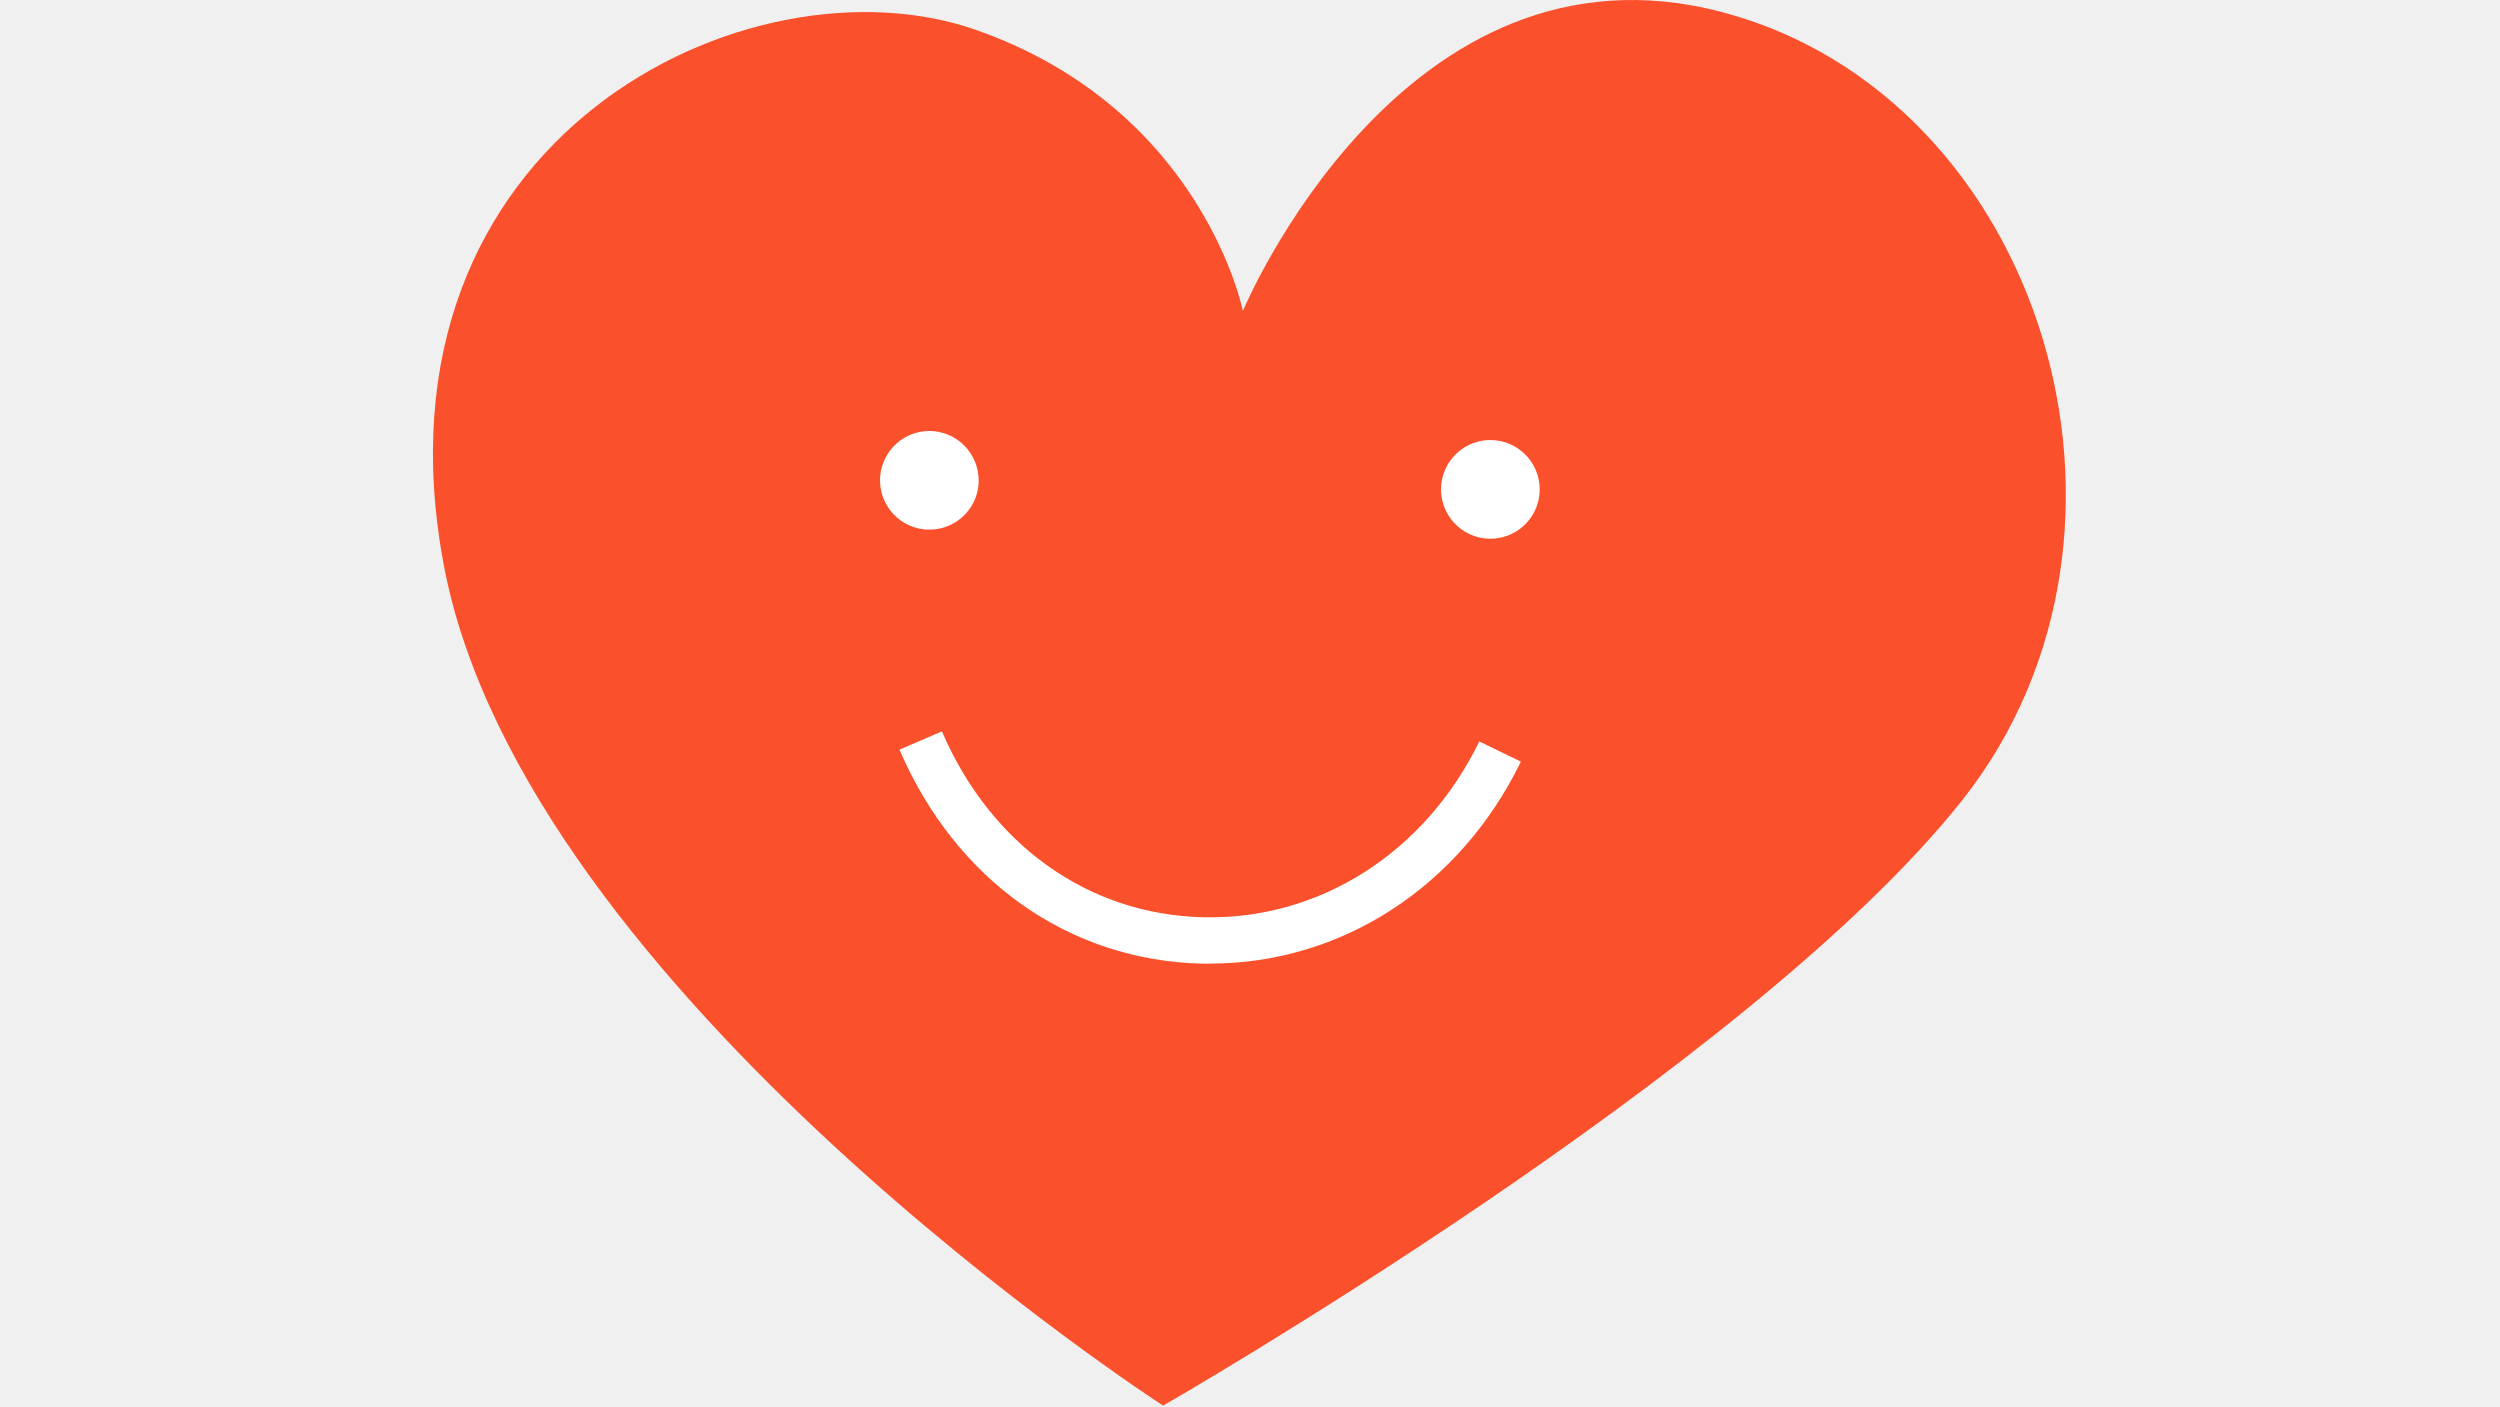
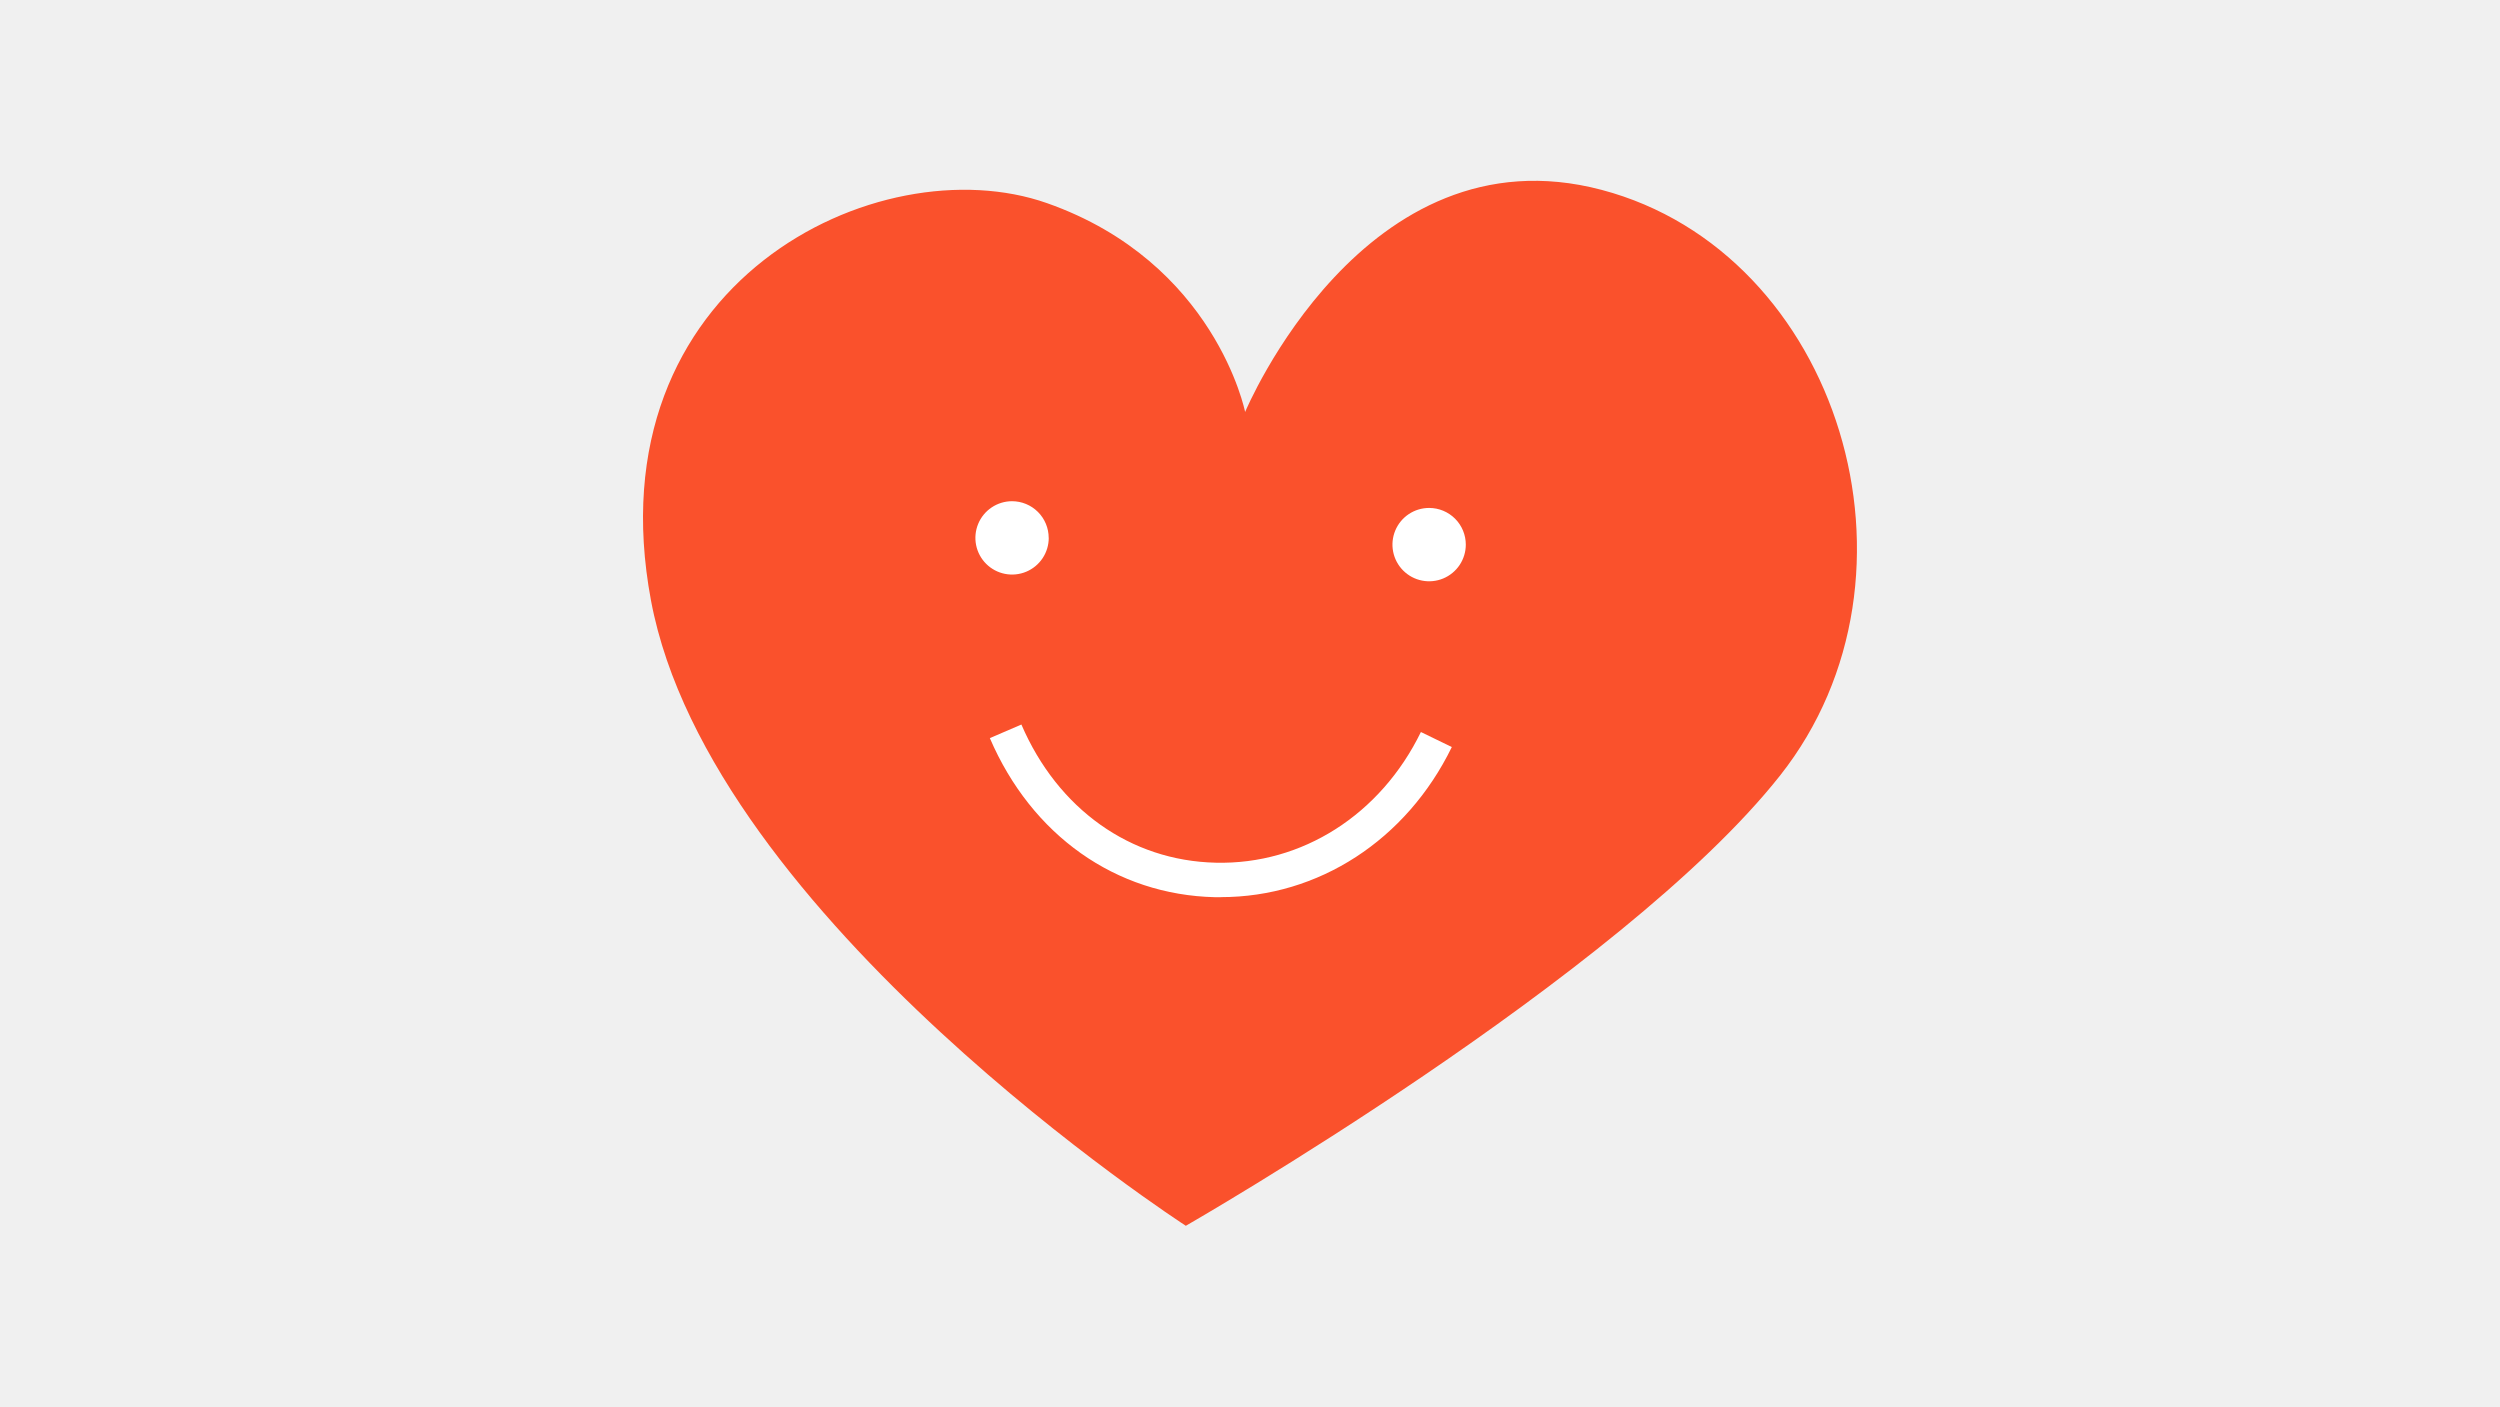
<svg xmlns="http://www.w3.org/2000/svg" width="100%" preserveAspectRatio="xMaxYMid meet" viewBox="0 0 910 512" fill="none">
-   <g clip-path="url(#clip0_4:39)">
-     <path d="M423.312 511.61C423.312 511.61 190.583 361.109 161.492 205.449C132.401 49.79 273.008 -18.089 355.433 10.945C437.857 39.98 452.403 113.187 452.403 113.187C452.403 113.187 510.585 -26.349 626.949 4.434C743.313 35.216 791.798 193.159 714.335 291.172C636.872 389.185 423.425 511.61 423.425 511.61" fill="#FA512C" />
-     <path d="M356.25 174.78C356.261 178.332 355.218 181.808 353.253 184.768C351.288 187.728 348.49 190.038 345.211 191.407C341.933 192.775 338.322 193.141 334.836 192.456C331.35 191.772 328.145 190.069 325.627 187.563C323.109 185.057 321.391 181.86 320.69 178.377C319.99 174.894 320.338 171.282 321.691 167.997C323.044 164.712 325.341 161.903 328.291 159.924C331.242 157.945 334.713 156.885 338.266 156.88C343.028 156.88 347.595 158.772 350.963 162.139C354.33 165.507 356.222 170.074 356.222 174.836" fill="white" />
-     <path d="M560.451 178.134C560.451 181.686 559.398 185.157 557.425 188.11C555.452 191.063 552.648 193.365 549.367 194.724C546.085 196.083 542.475 196.438 538.992 195.746C535.509 195.053 532.309 193.343 529.798 190.831C527.287 188.32 525.576 185.121 524.884 181.637C524.191 178.154 524.546 174.544 525.905 171.263C527.264 167.982 529.566 165.177 532.519 163.204C535.472 161.231 538.943 160.178 542.495 160.178C547.257 160.178 551.825 162.07 555.192 165.437C558.559 168.805 560.451 173.372 560.451 178.134Z" fill="white" />
-     <path d="M440.451 350.764H437.632C389.09 349.636 347.906 320.517 327.413 272.877L342.86 266.225C360.676 307.634 396.25 332.948 438.027 333.878C480.31 334.893 518.76 310.341 538.464 269.889L553.601 277.247C531.417 322.8 488.288 350.735 440.535 350.735" fill="white" />
-   </g>
-   <defs>
-     <clipPath id="clip0_4:39">
-       <rect width="910" height="512" fill="white" />
-     </clipPath>
-   </defs>
+   <path d="M431.598 446.159C431.598 446.159 258.579 334.272 236.952 218.549C215.325 102.826 319.86 52.362 381.134 73.951C442.41 95.537 453.224 149.96 453.224 149.96C453.224 149.96 496.479 46.221 582.991 69.112C669.497 91.996 705.546 209.42 647.956 282.284C590.367 355.148 431.684 446.166 431.684 446.166" fill="#FA512C" />
+   <path d="M381.743 195.748C381.751 198.389 380.976 200.973 379.515 203.174C378.054 205.374 375.974 207.091 373.537 208.109C371.1 209.126 368.415 209.398 365.823 208.889C363.232 208.381 360.849 207.114 358.977 205.251C357.105 203.388 355.828 201.012 355.307 198.422C354.786 195.833 355.045 193.148 356.051 190.705C357.057 188.263 358.765 186.175 360.958 184.704C363.152 183.232 365.732 182.444 368.373 182.441C371.914 182.441 375.309 183.847 377.813 186.35C380.316 188.854 381.722 192.25 381.722 195.79" fill="white" />
+   <path d="M533.552 198.239C533.552 200.879 532.769 203.46 531.303 205.655C529.836 207.851 527.751 209.562 525.312 210.572C522.872 211.583 520.188 211.847 517.599 211.332C515.01 210.817 512.631 209.546 510.764 207.678C508.897 205.811 507.625 203.433 507.111 200.843C506.595 198.254 506.859 195.57 507.87 193.131C508.88 190.691 510.591 188.606 512.787 187.139C514.982 185.672 517.563 184.89 520.203 184.89C523.743 184.89 527.139 186.296 529.643 188.799C532.146 191.303 533.552 194.699 533.552 198.239V198.239Z" fill="white" />
+   <path d="M444.34 326.578H442.245C406.157 325.739 375.539 304.091 360.303 268.674L371.787 263.729C385.032 294.513 411.479 313.333 442.538 314.024C473.972 314.779 502.557 296.526 517.208 266.452L528.461 271.923C511.969 305.788 479.906 326.556 444.401 326.556" fill="white" />
</svg>
